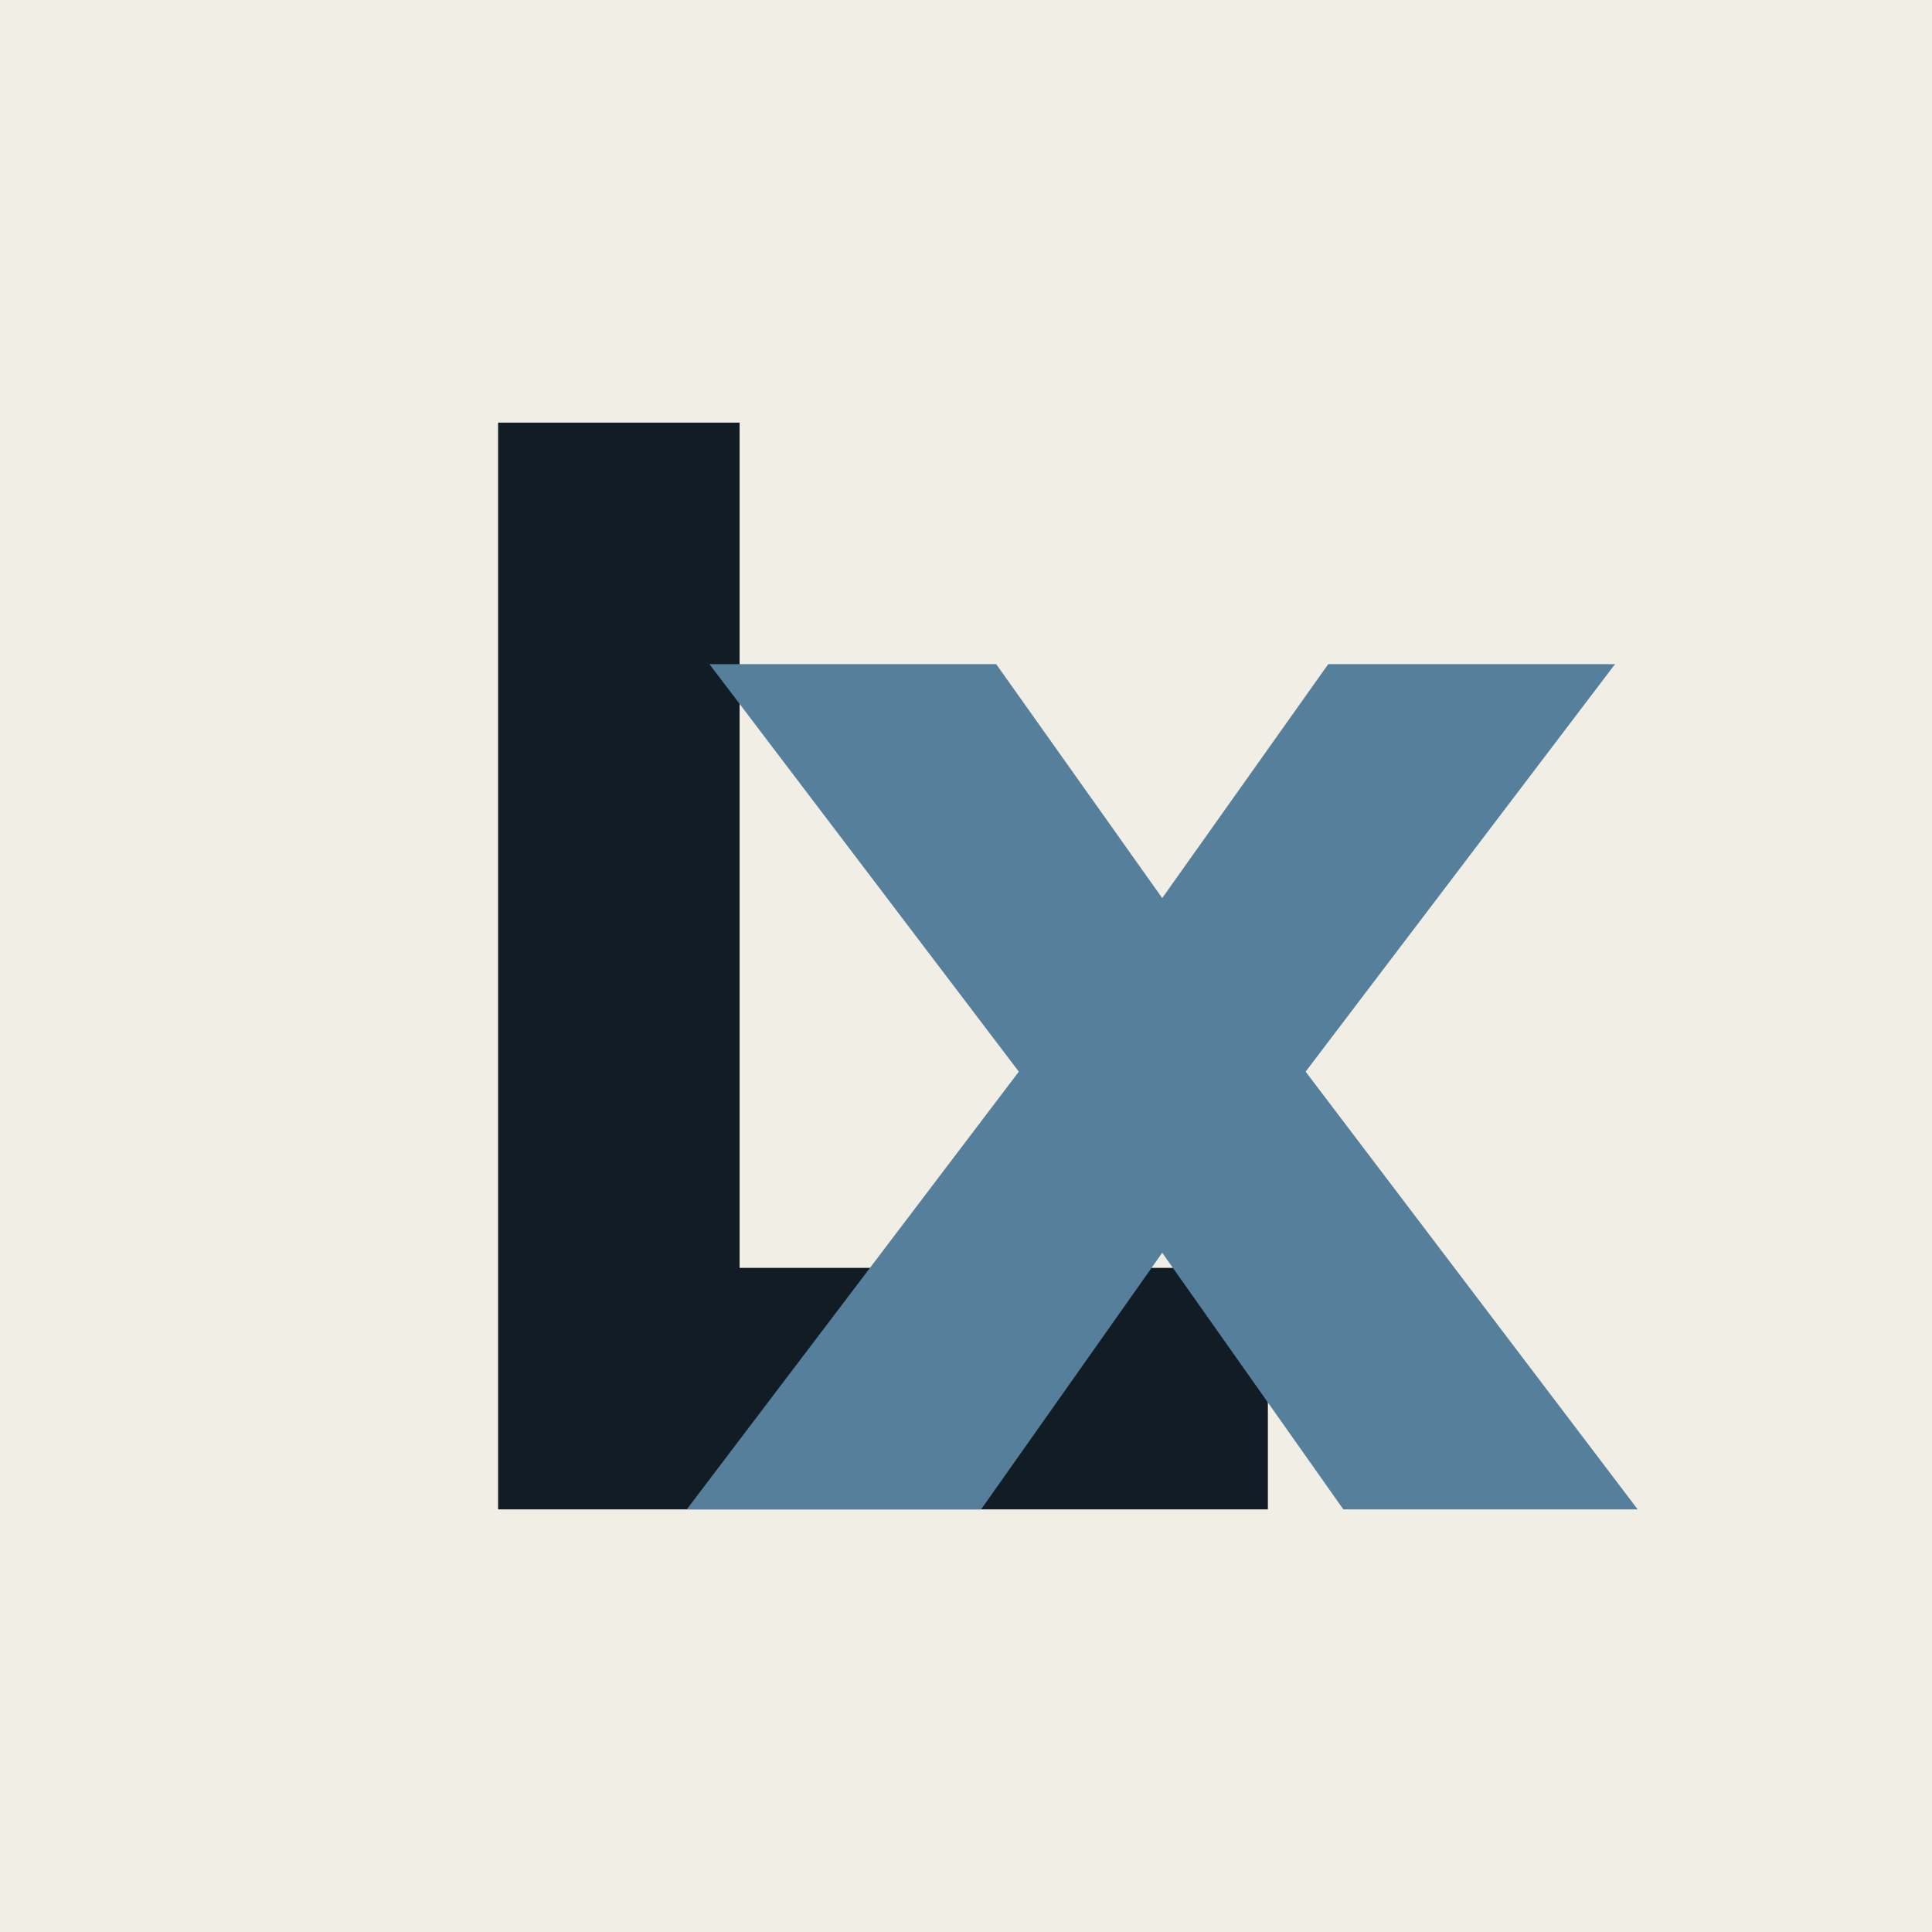
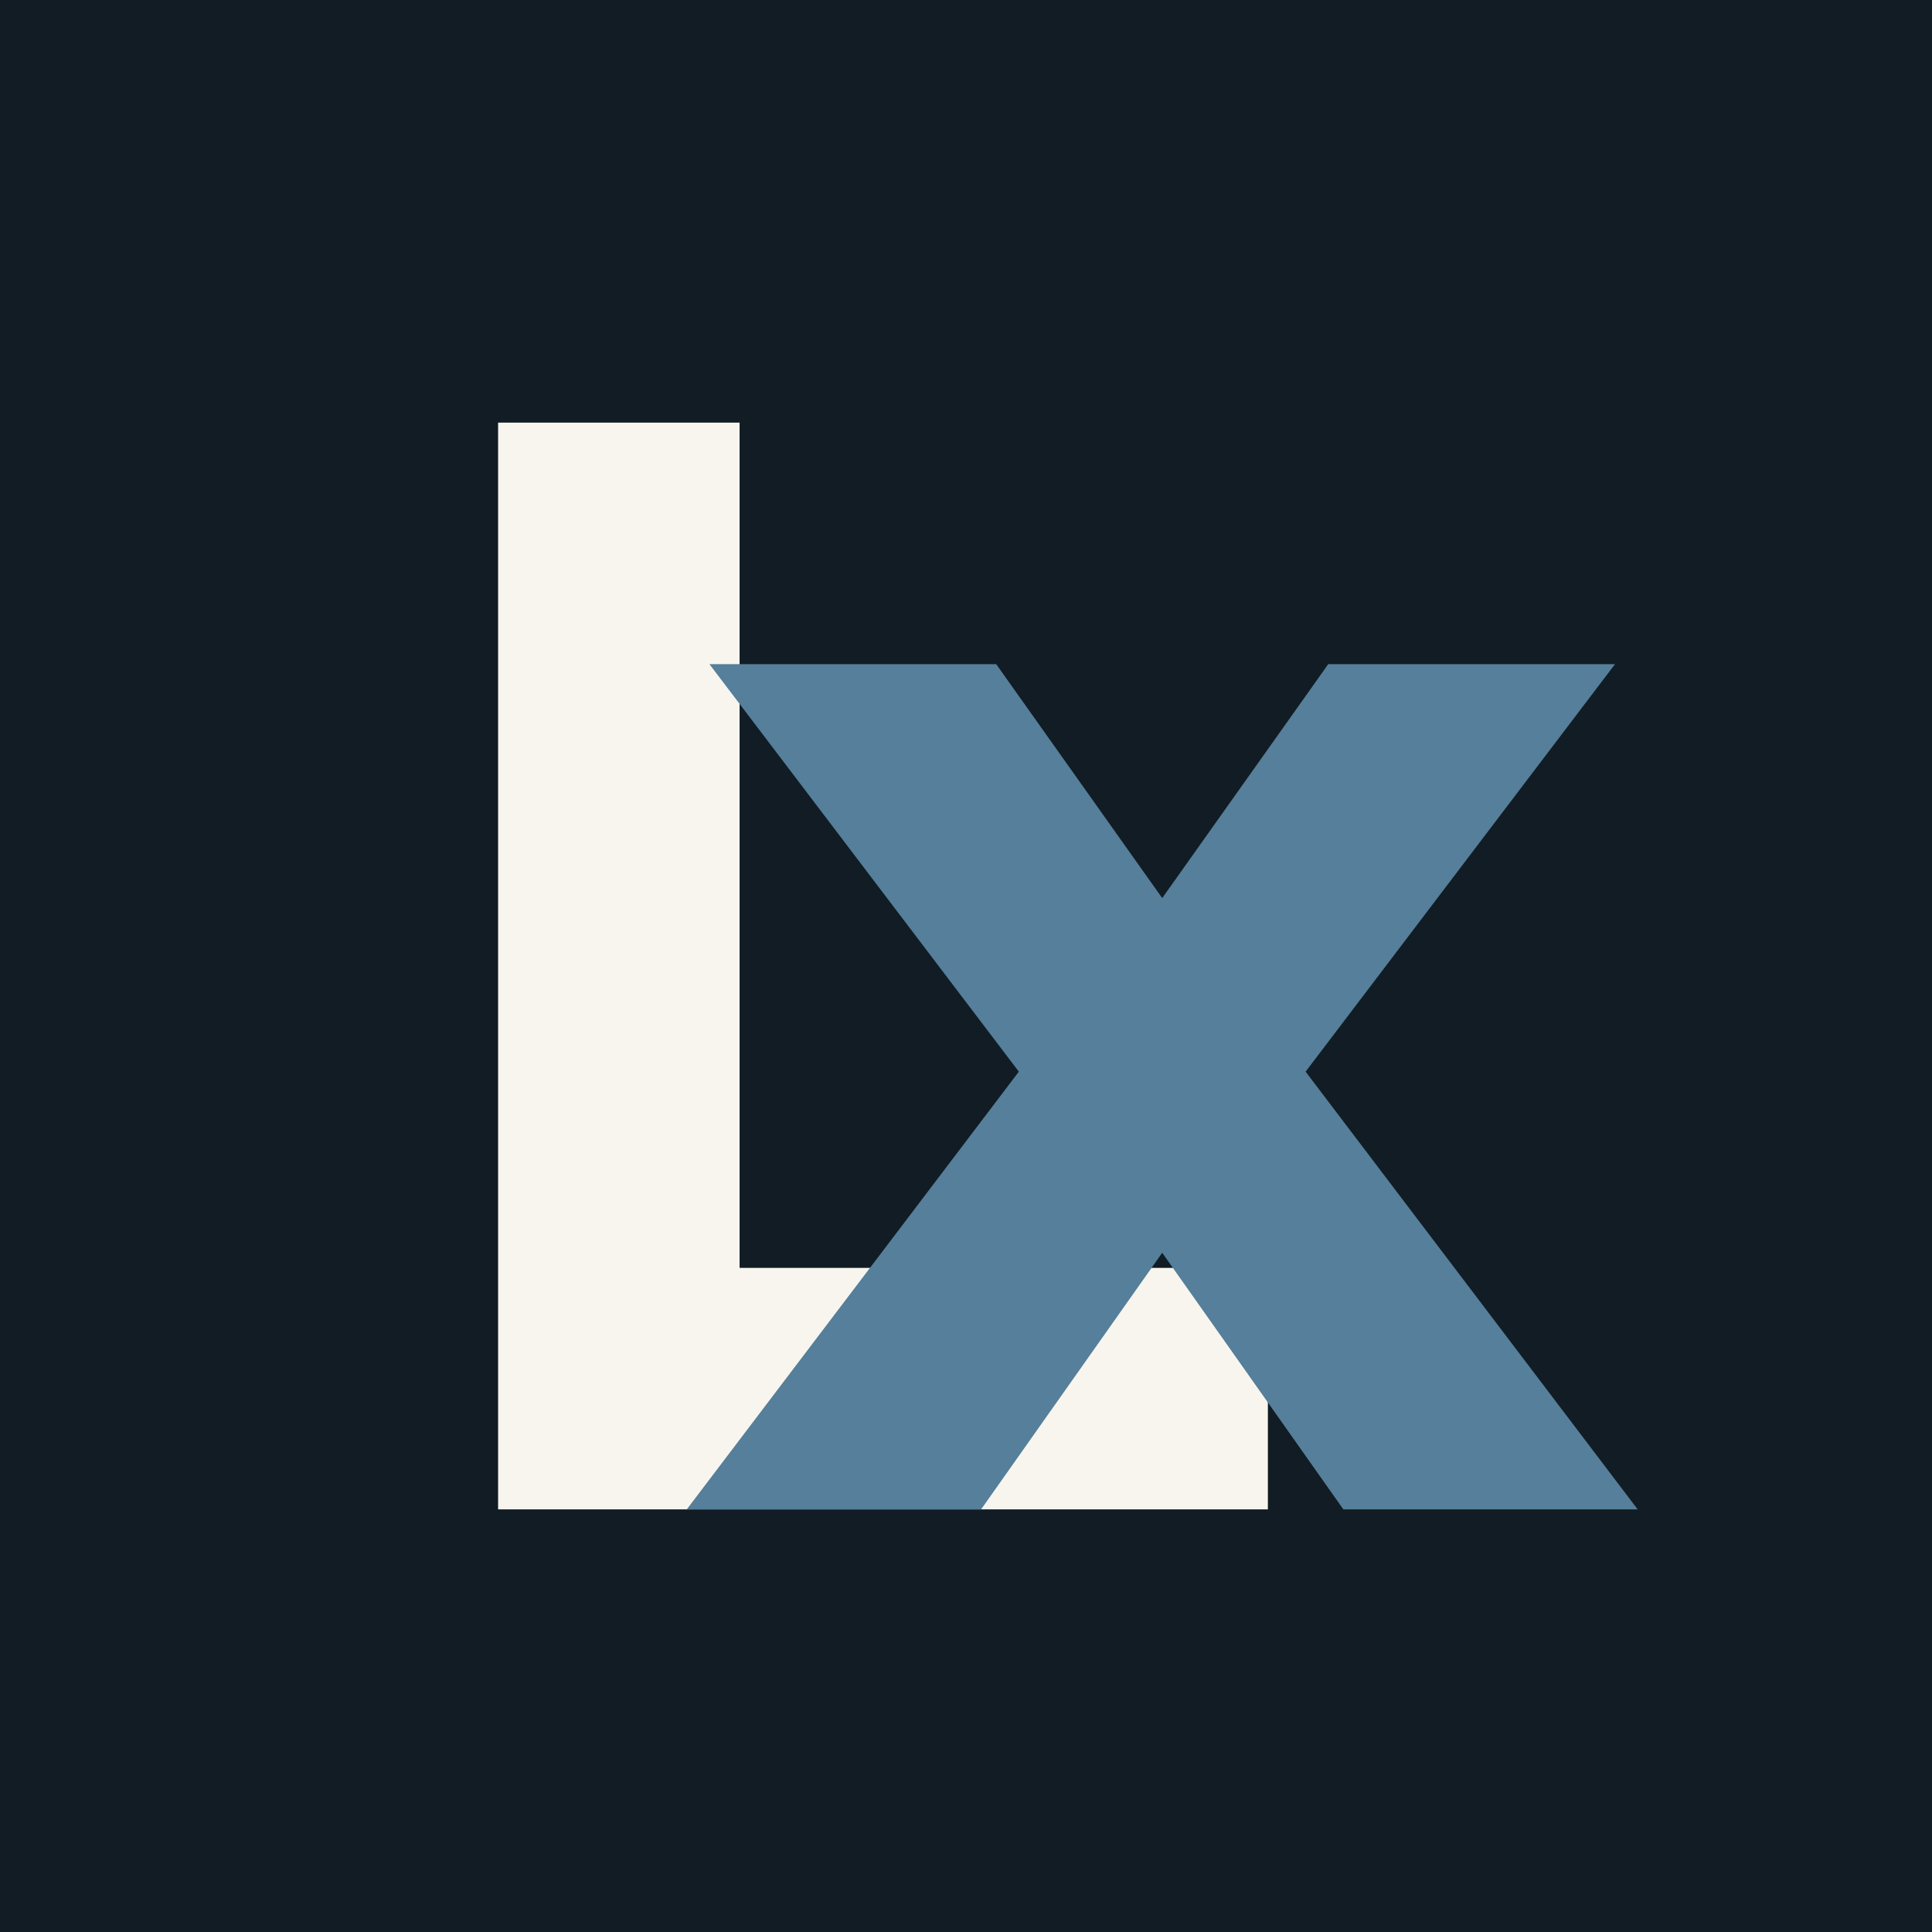
<svg xmlns="http://www.w3.org/2000/svg" viewBox="0 0 512 512" role="img" aria-labelledby="title">
-   <rect width="512" height="512" fill="#F1EEE6" />
-   <path d="M132 112h64v224h140v64H132z" fill="#121C24" />
+   <rect width="512" height="512" fill="#121C24" />
+   <path d="M132 112h64v224h140v64H132z" fill="#F8F5EE" />
  <path d="m264 176 44 62 44-62h76l-82 108 88 116h-78l-48-68-48 68h-78l88-116-82-108z" fill="#557F9A" />
</svg>
